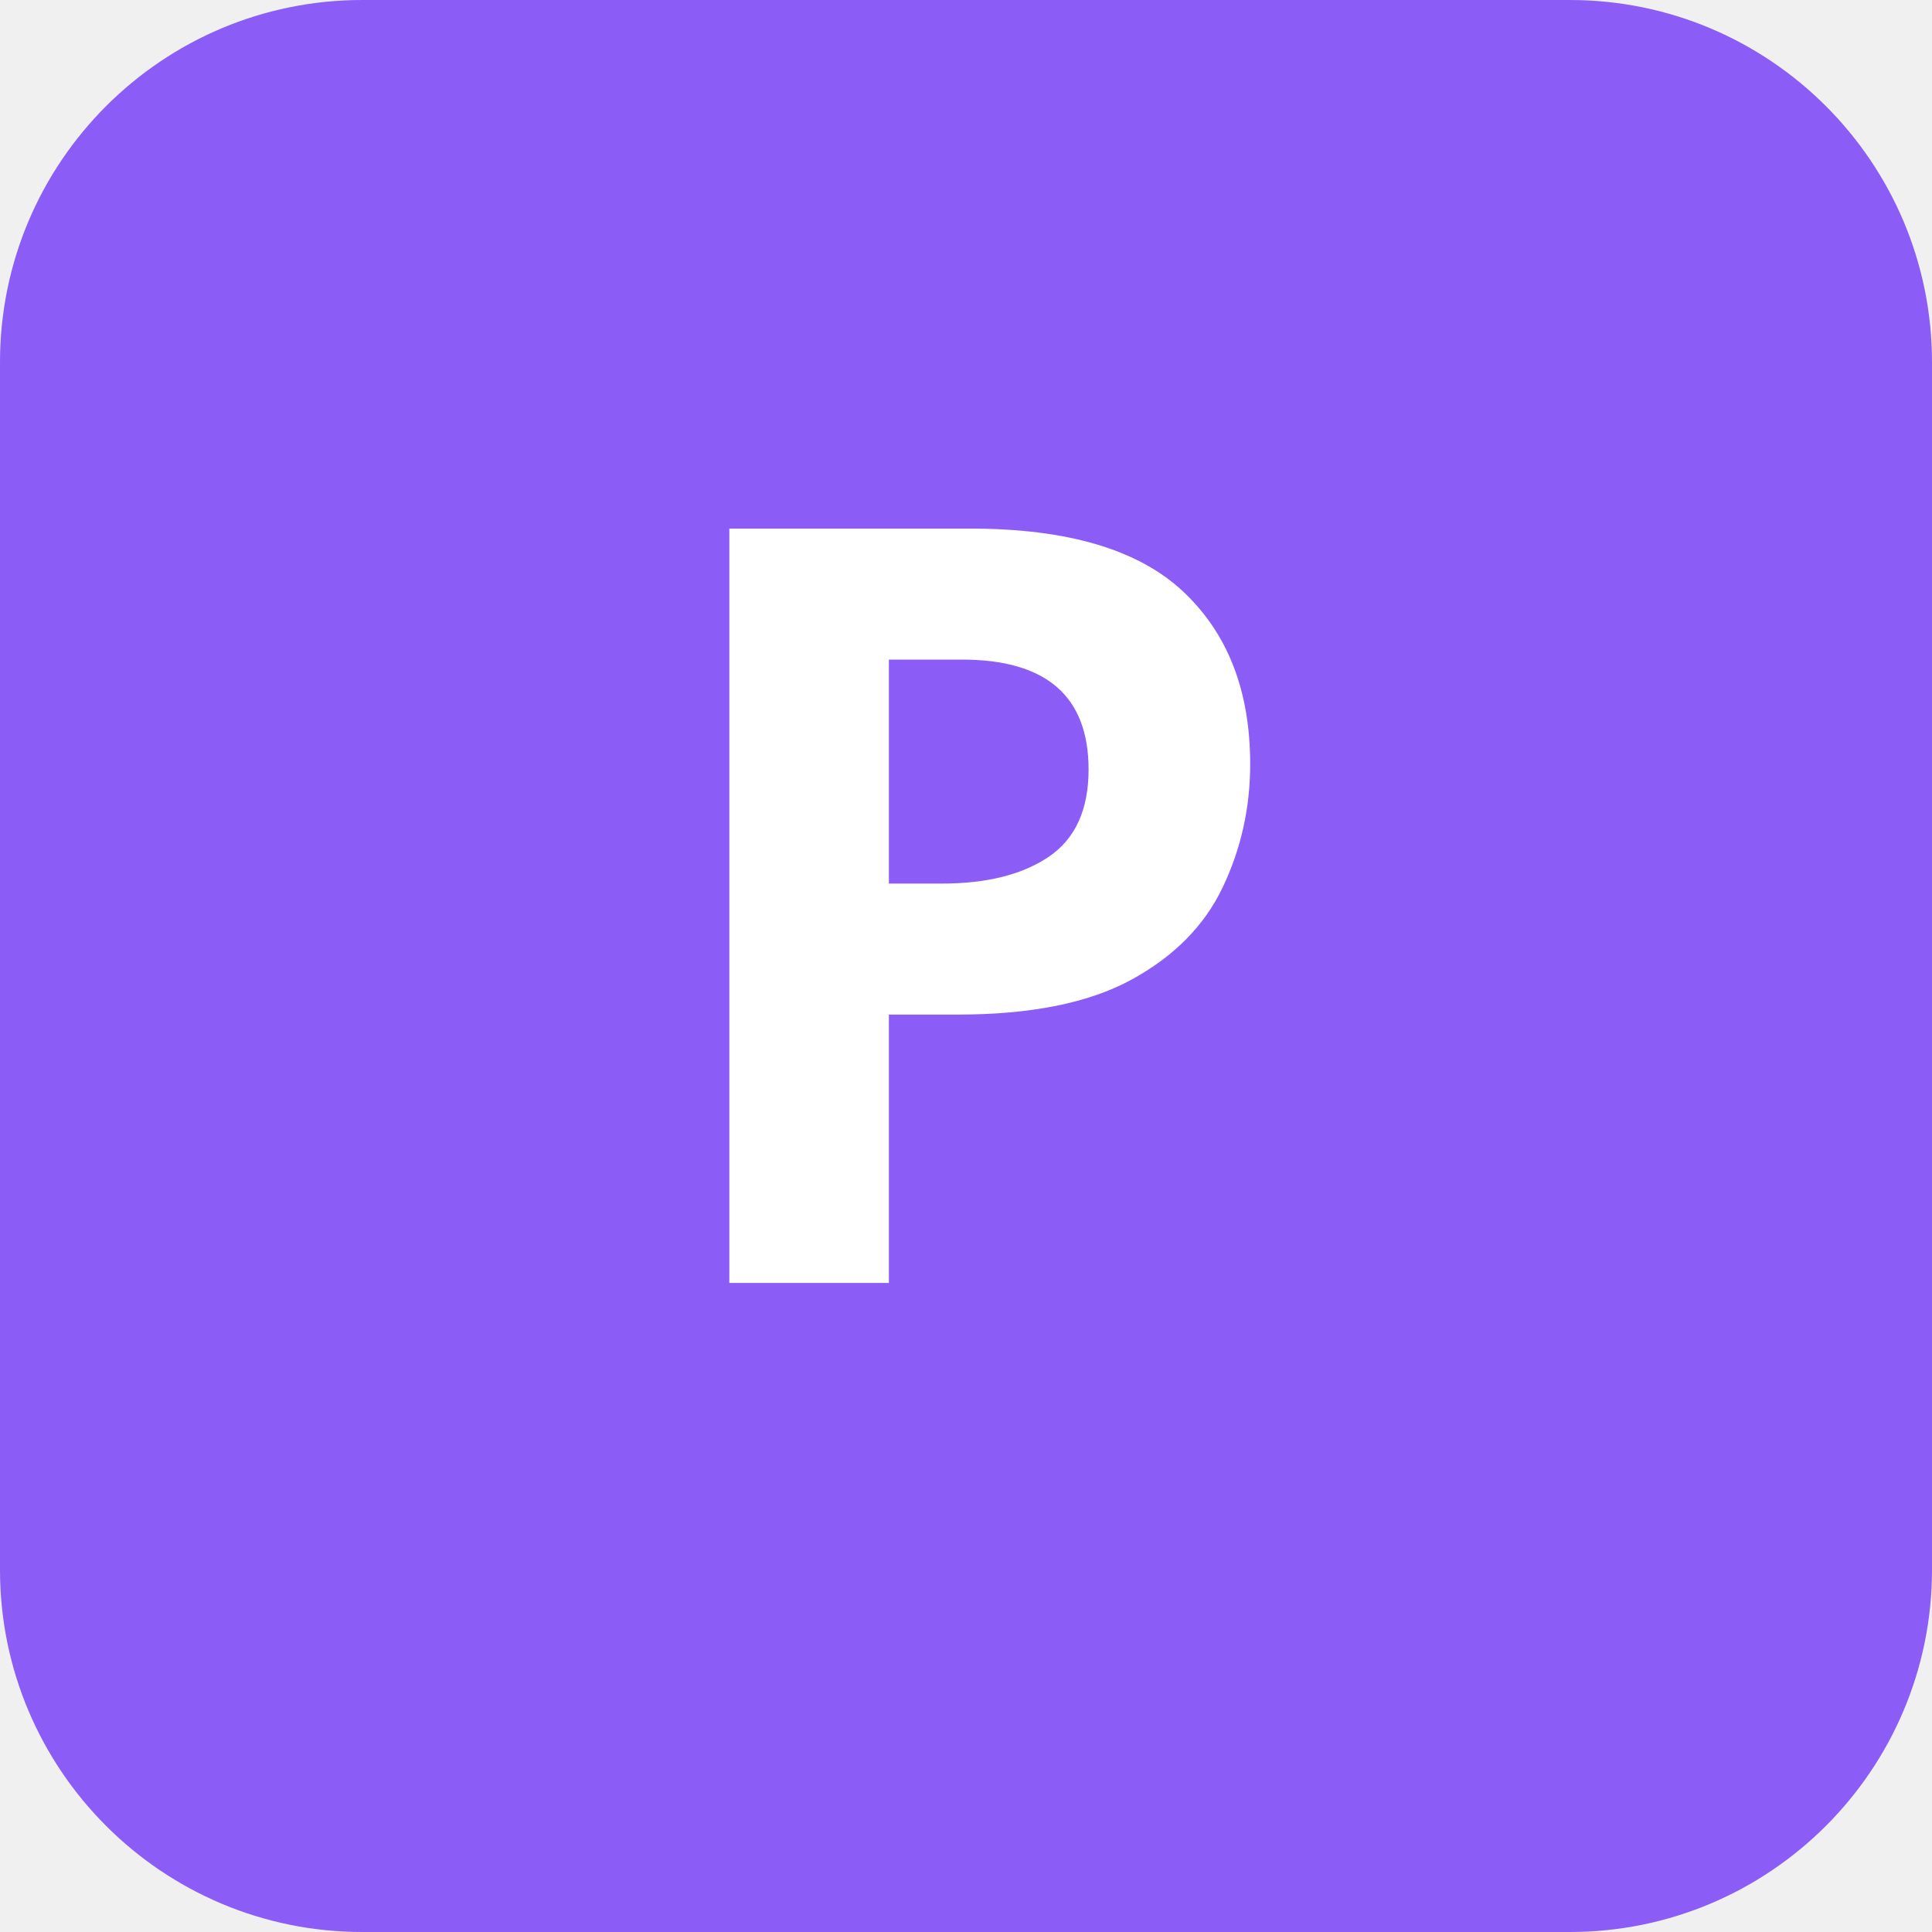
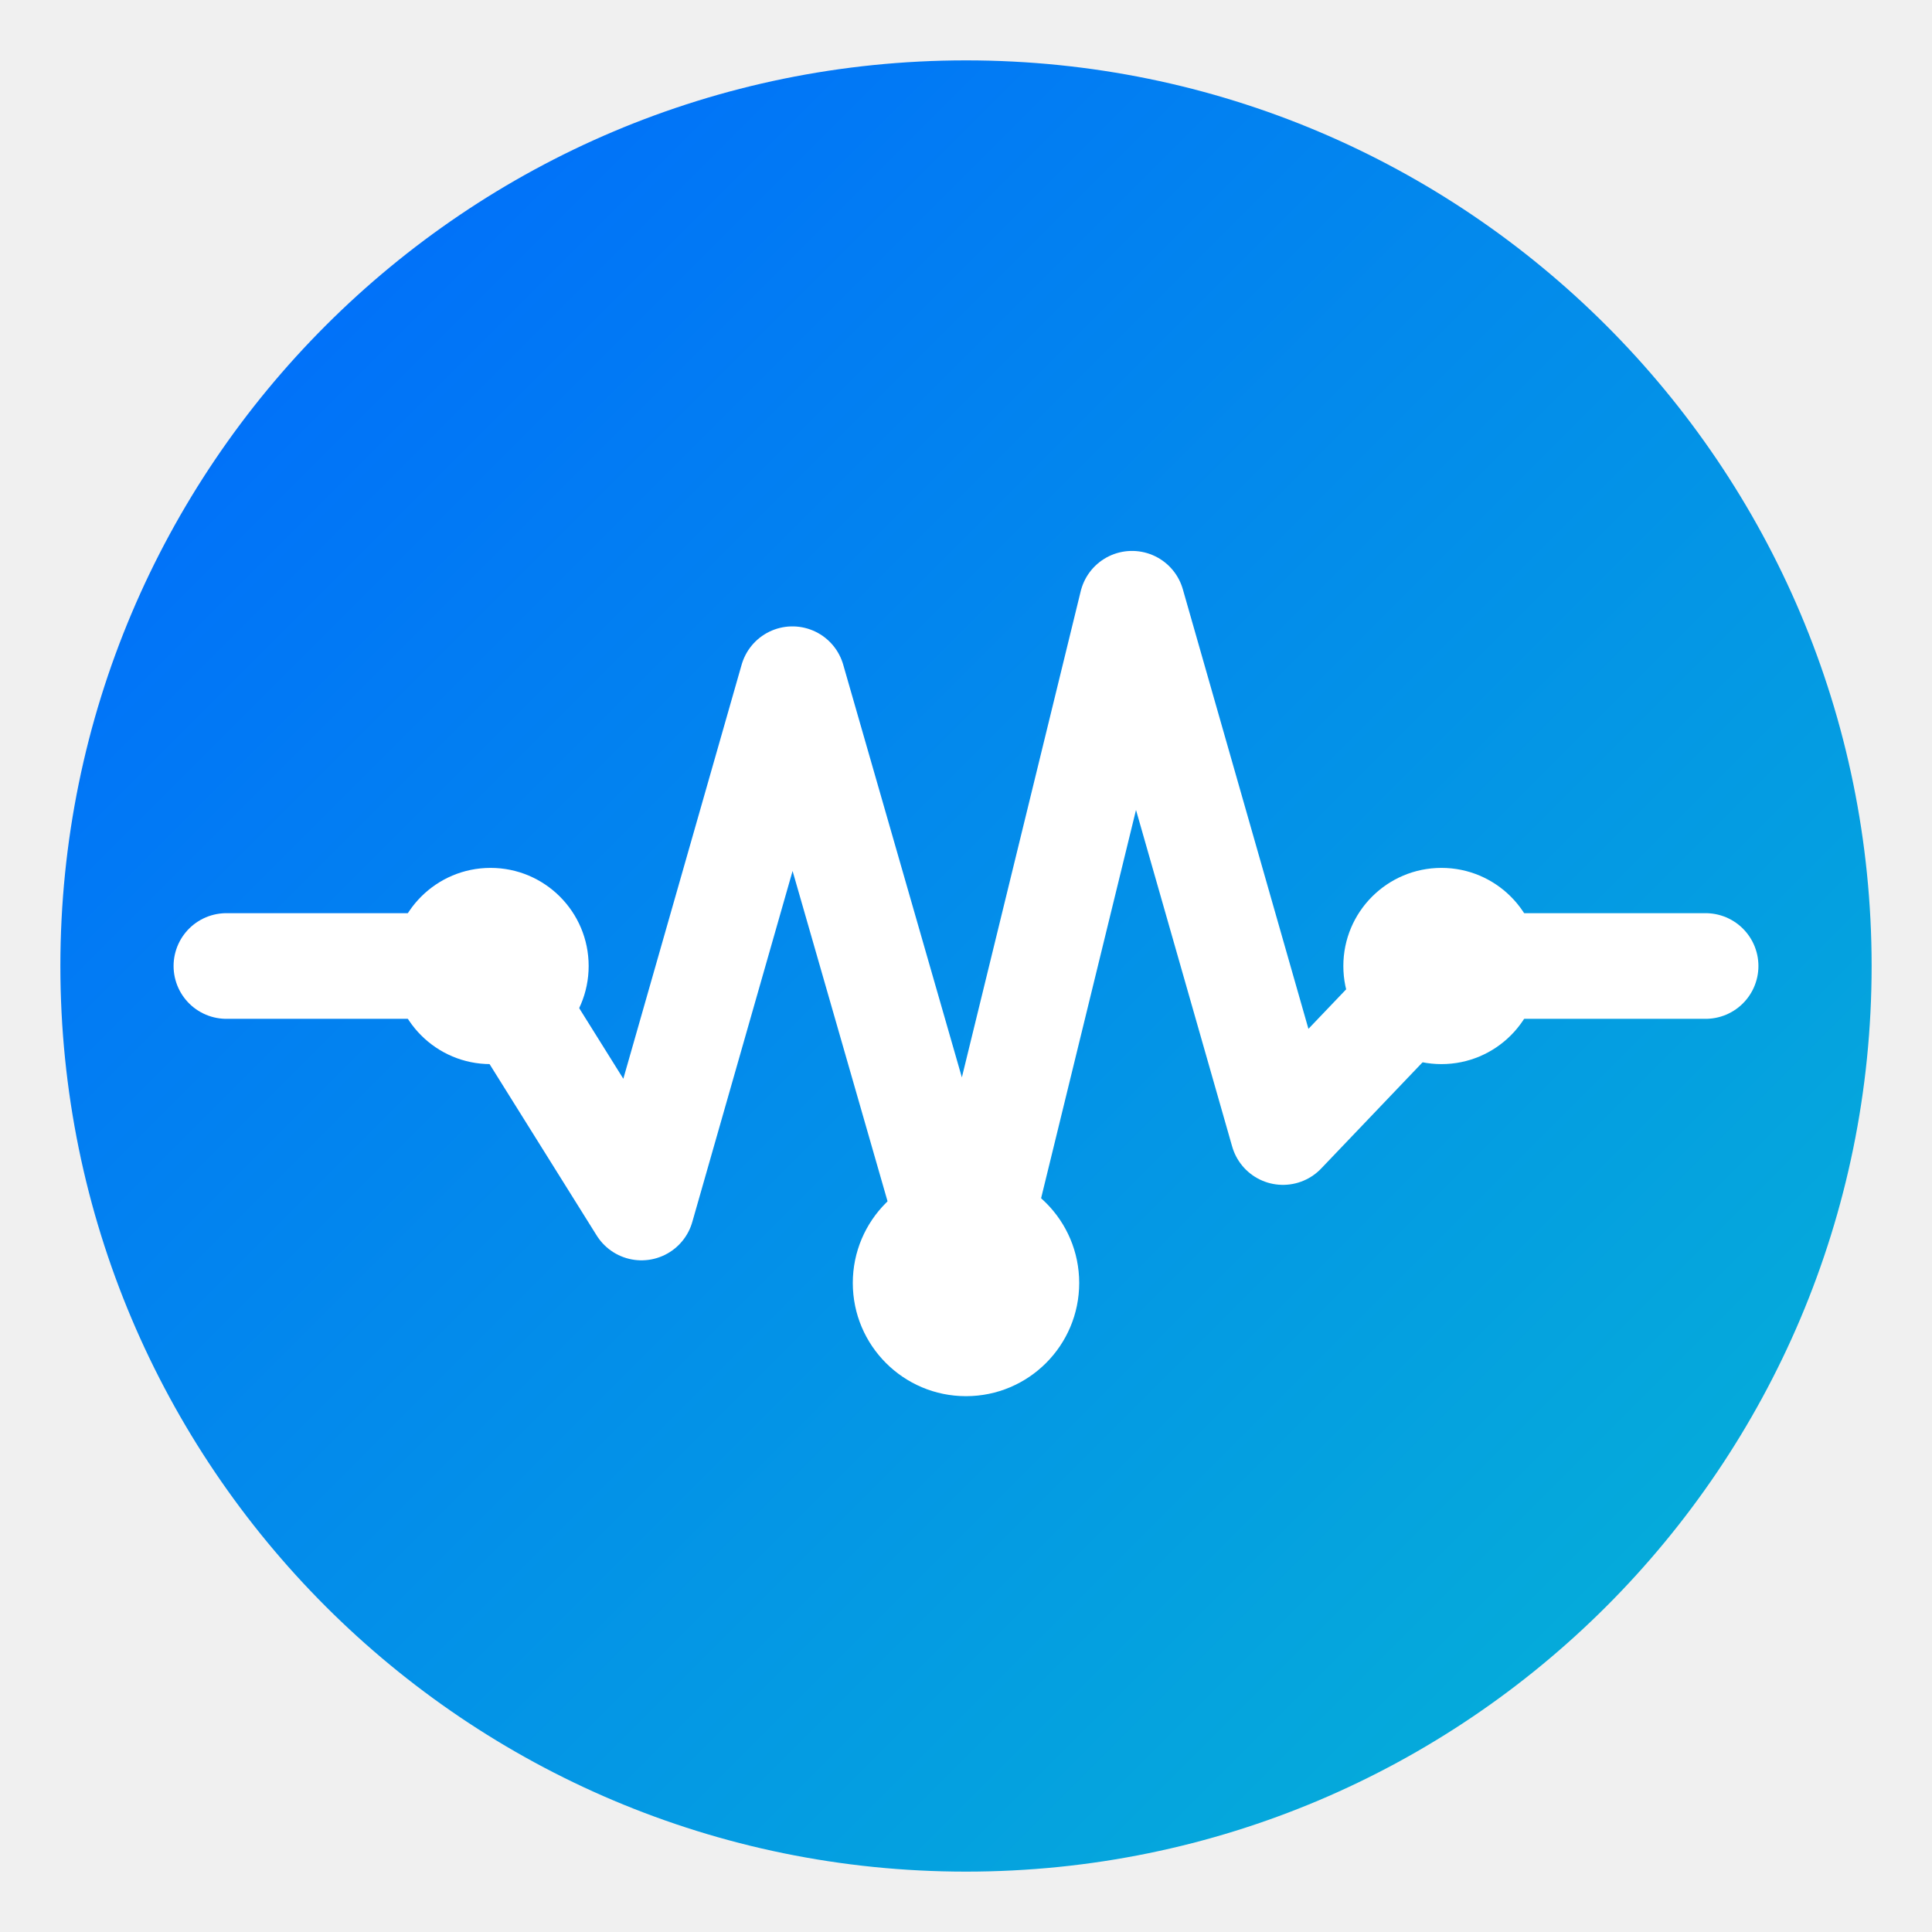
<svg xmlns="http://www.w3.org/2000/svg" viewBox="0 0 512 512">
-   <rect width="512" height="512" rx="96" fill="#8b5cf6" />
-   <text x="256" y="340" font-family="sans-serif" font-size="280" font-weight="bold" fill="white" text-anchor="middle">P</text>
+   <defs>
+     <linearGradient id="g" x1="0%" y1="0%" x2="100%" y2="100%">
+       <stop offset="0%" stop-color="#0066FF" />
+       <stop offset="100%" stop-color="#06B6D4" />
+     </linearGradient>
+   </defs>
+   <circle cx="256" cy="256" r="240" fill="url(#g)" />
+   <path d="M60,256 L130,256 L170,320 L210,180 L256,340 L300,160 L340,300 L382,256 L452,256" stroke="white" stroke-width="28" fill="none" stroke-linecap="round" stroke-linejoin="round" />
+   <circle cx="130" cy="256" r="26" fill="white" />
+   <circle cx="256" cy="340" r="30" fill="white" />
+   <circle cx="382" cy="256" r="26" fill="white" />
</svg>
